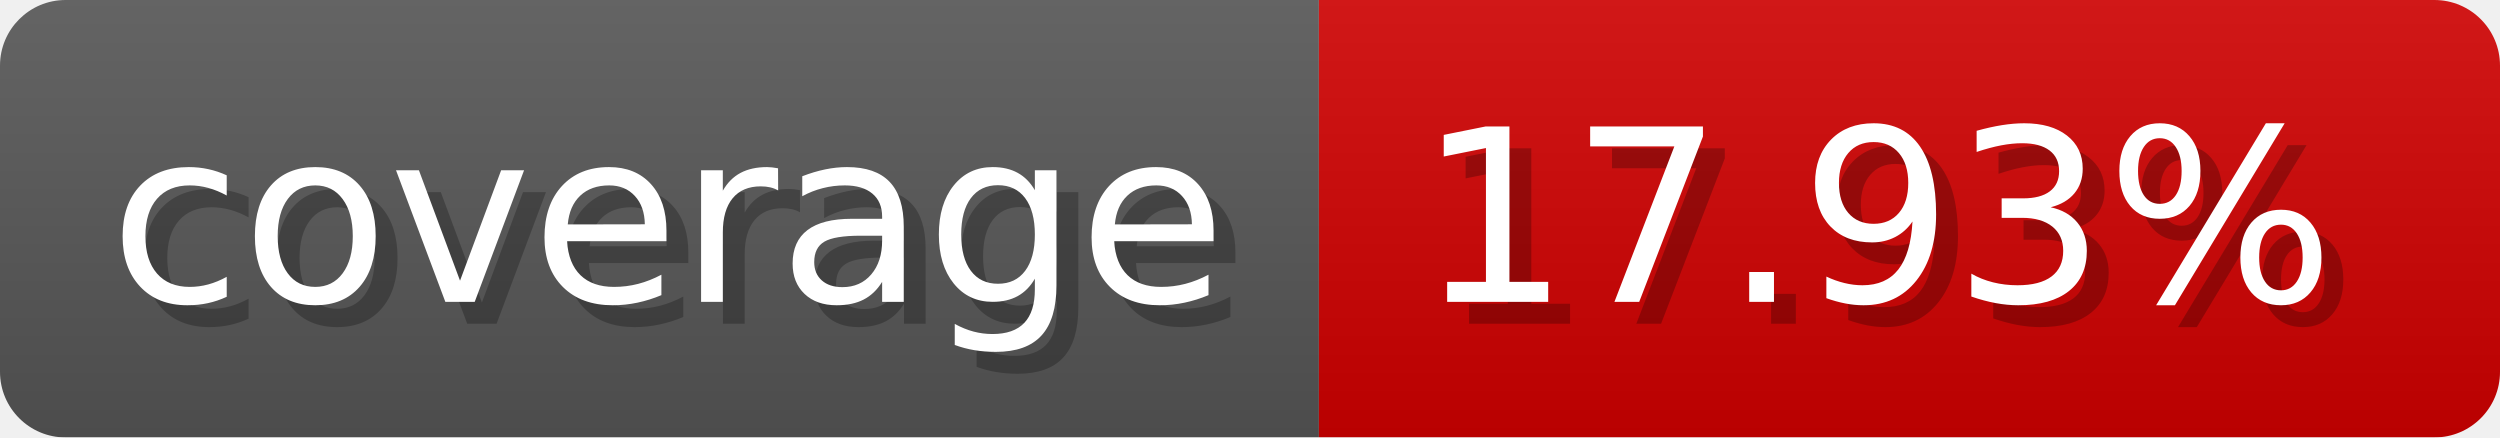
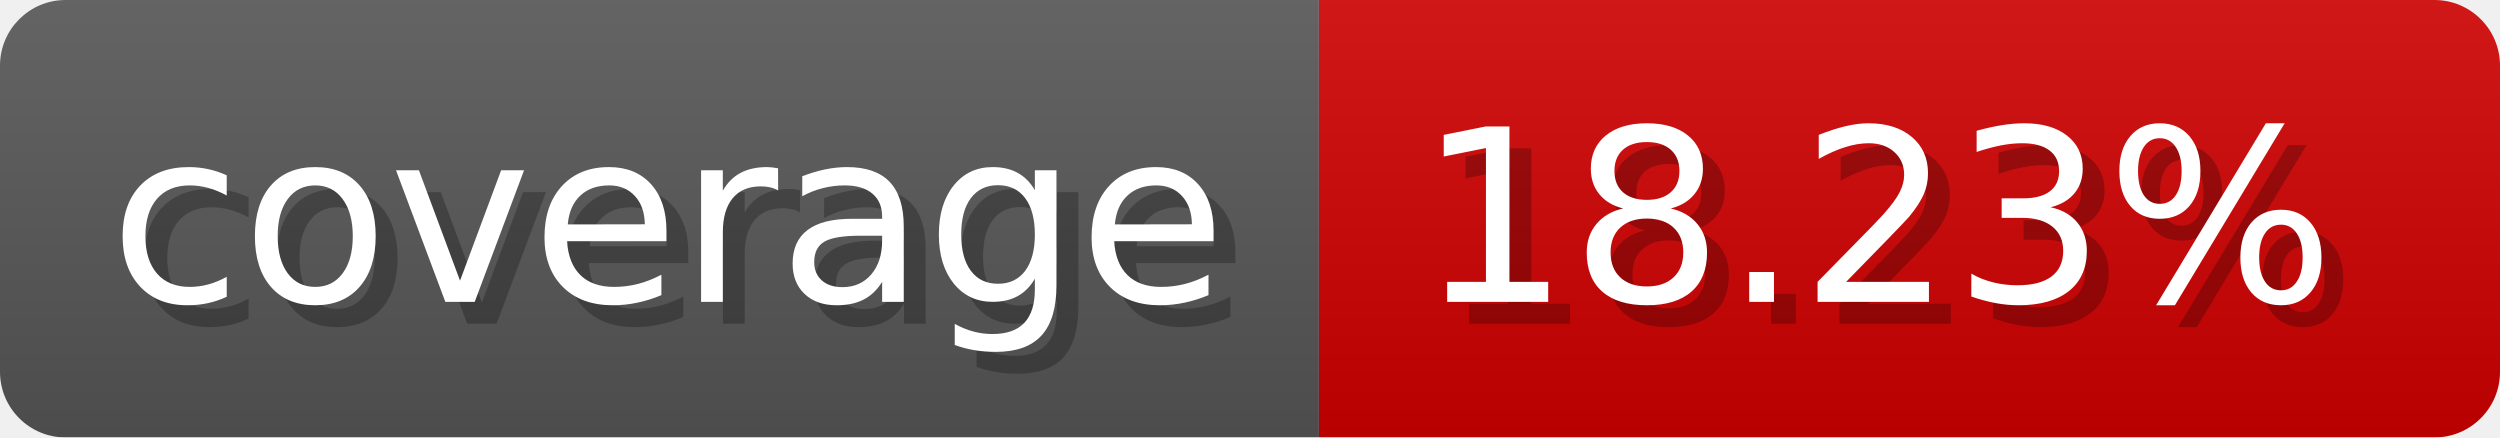
- <svg xmlns="http://www.w3.org/2000/svg" width="114.3" height="20" viewBox="0 0 1143 200" role="img" aria-label="coverage: 17.93%">
-   <linearGradient id="BSXTp" x2="0" y2="100%">
+ <svg xmlns="http://www.w3.org/2000/svg" width="114.3" height="20" viewBox="0 0 1143 200" role="img" aria-label="coverage: 18.23%">
+   <linearGradient id="vRMPf" x2="0" y2="100%">
    <stop offset="0" stop-opacity=".1" stop-color="#EEE" />
    <stop offset="1" stop-opacity=".1" />
  </linearGradient>
-   <mask id="vMVHy">
+   <mask id="gXDFA">
    <rect width="1143" height="200" rx="30" fill="#FFF" />
  </mask>
-   <g mask="url(#vMVHy)">
+   <g mask="url(#gXDFA)">
    <rect width="603" height="200" fill="#555" />
    <rect width="540" height="200" fill="#ce0000" x="603" />
-     <rect width="1143" height="200" fill="url(#BSXTp)" />
+     <rect width="1143" height="200" fill="url(#vRMPf)" />
  </g>
  <g aria-hidden="true" fill="#fff" text-anchor="start" font-family="Verdana,DejaVu Sans,sans-serif" font-size="110">
    <text x="60" y="148" textLength="503" fill="#000" opacity="0.25">coverage</text>
    <text x="50" y="138" textLength="503">coverage</text>
-     <text x="658" y="148" textLength="440" fill="#000" opacity="0.25">17.93%</text>
-     <text x="648" y="138" textLength="440">17.93%</text>
+     <text x="658" y="148" textLength="440" fill="#000" opacity="0.25">18.23%</text>
+     <text x="648" y="138" textLength="440">18.23%</text>
  </g>
</svg>
